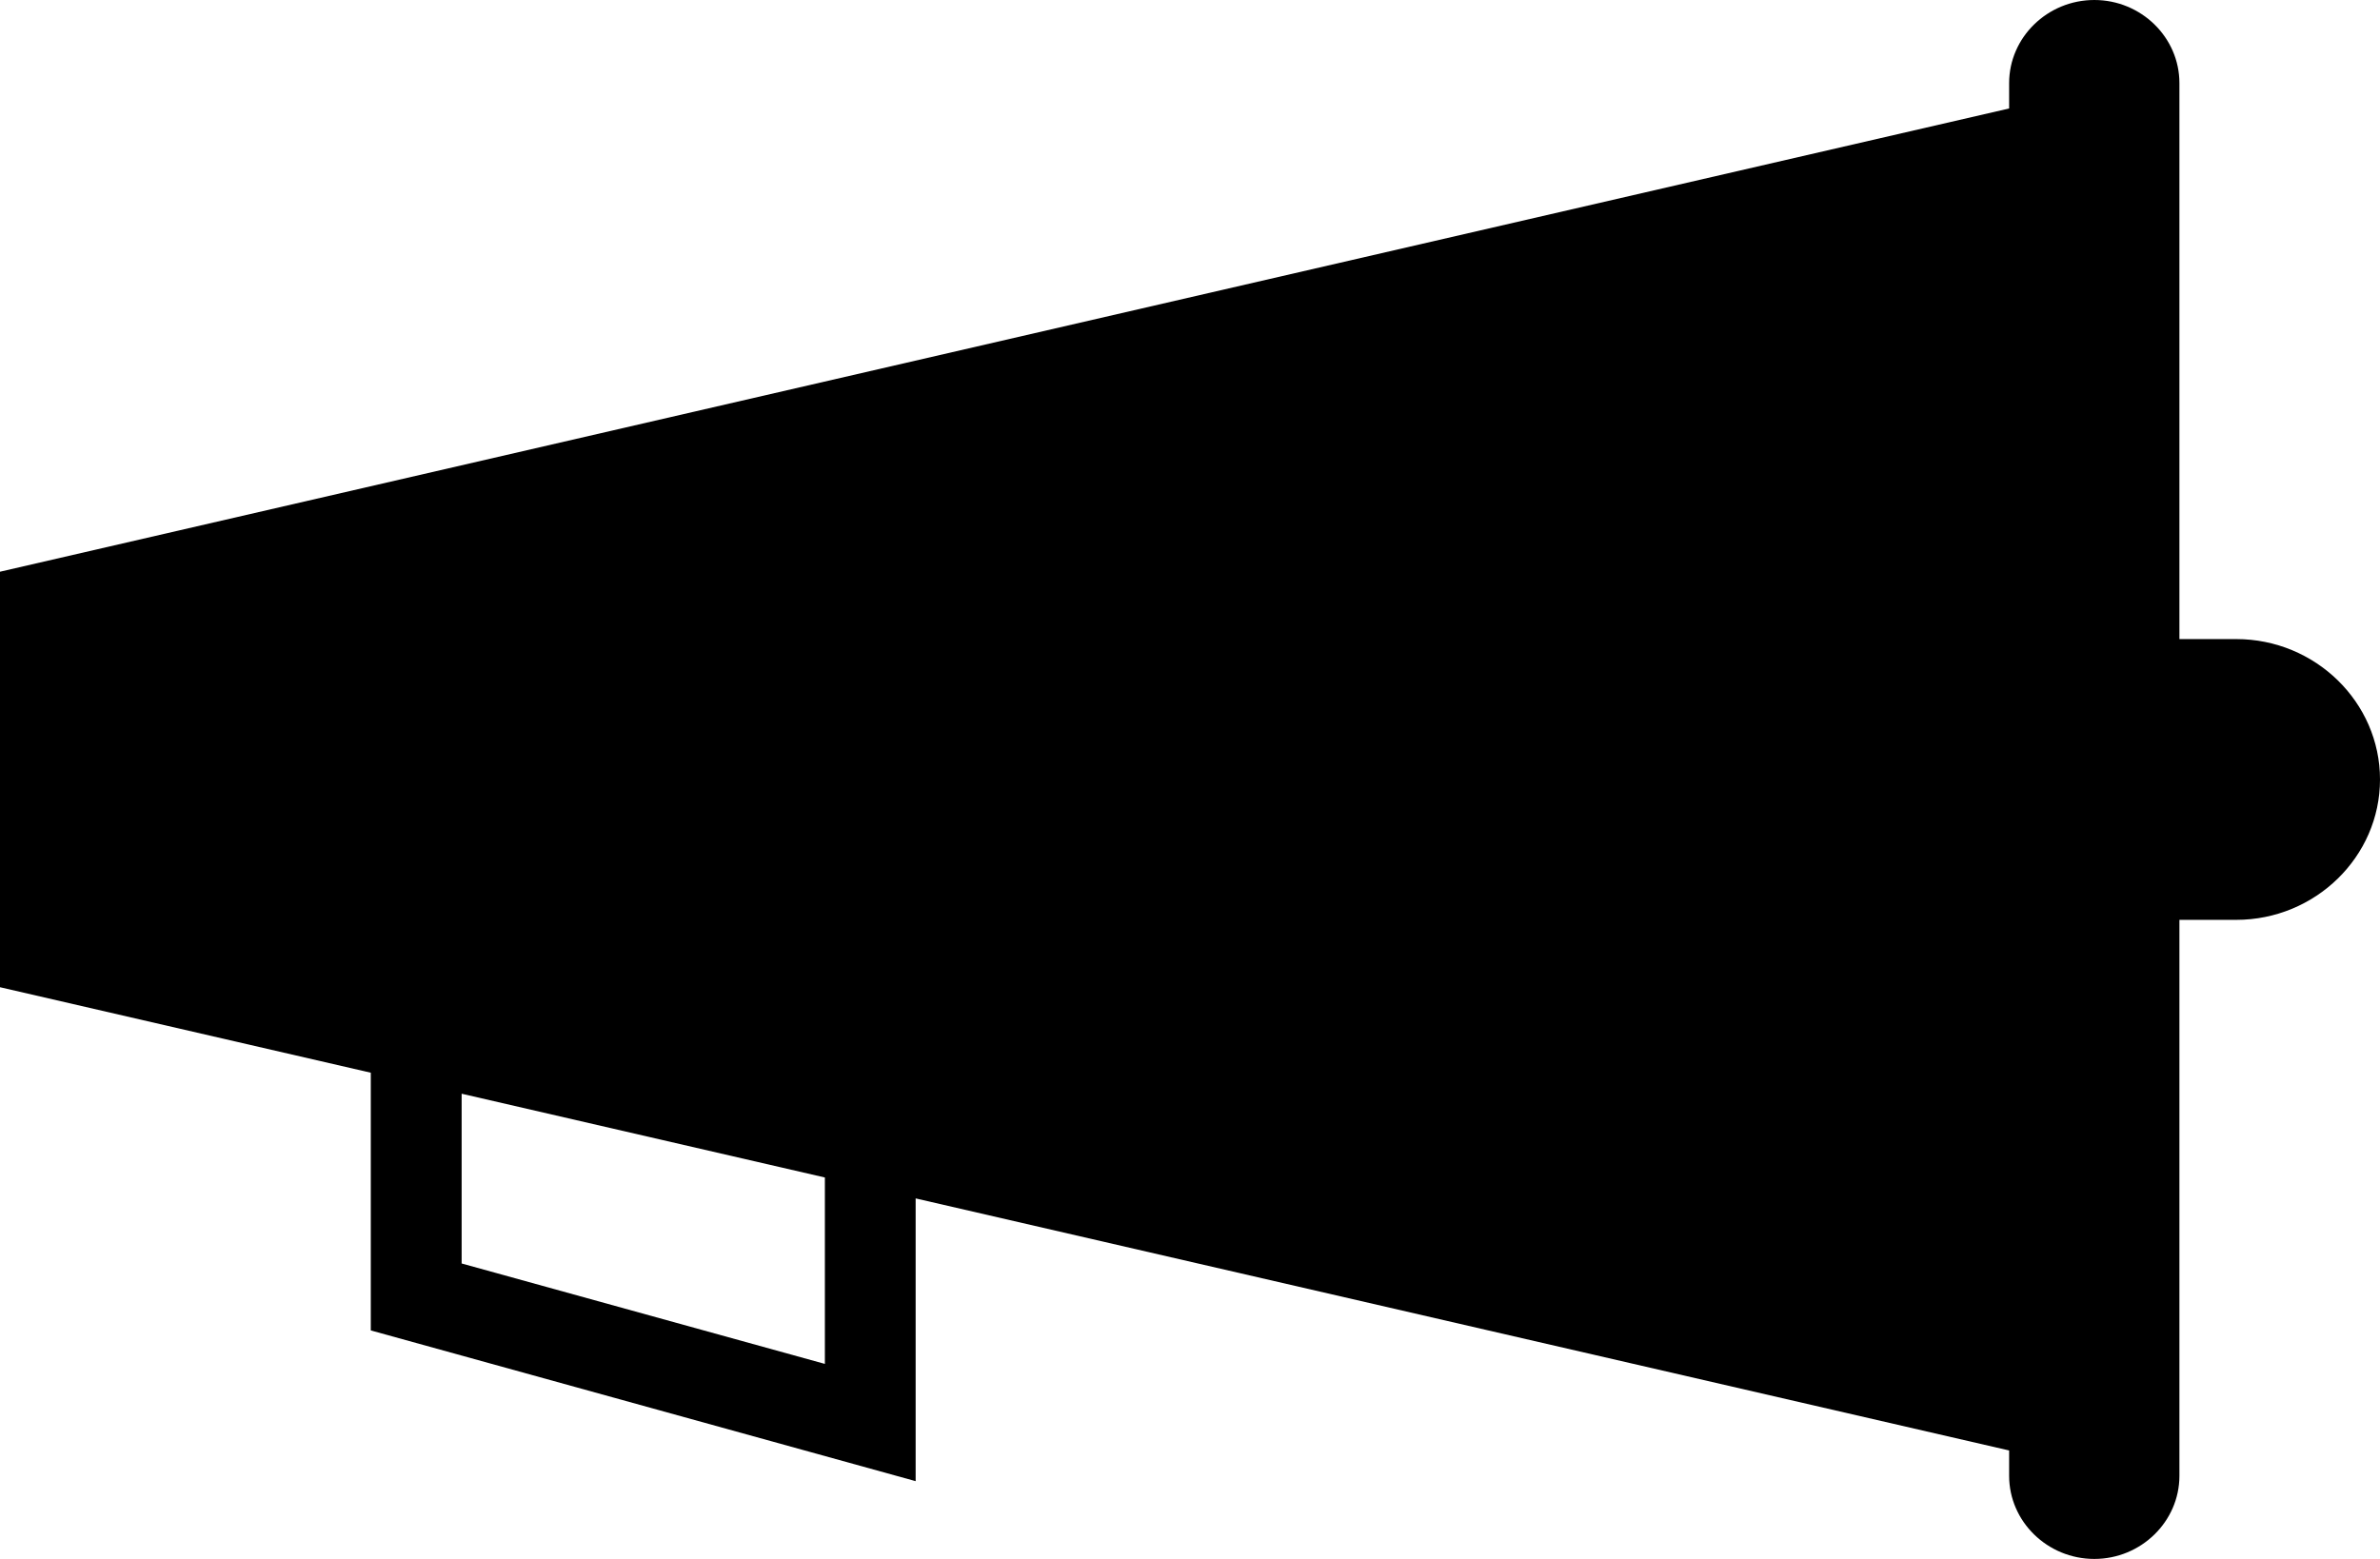
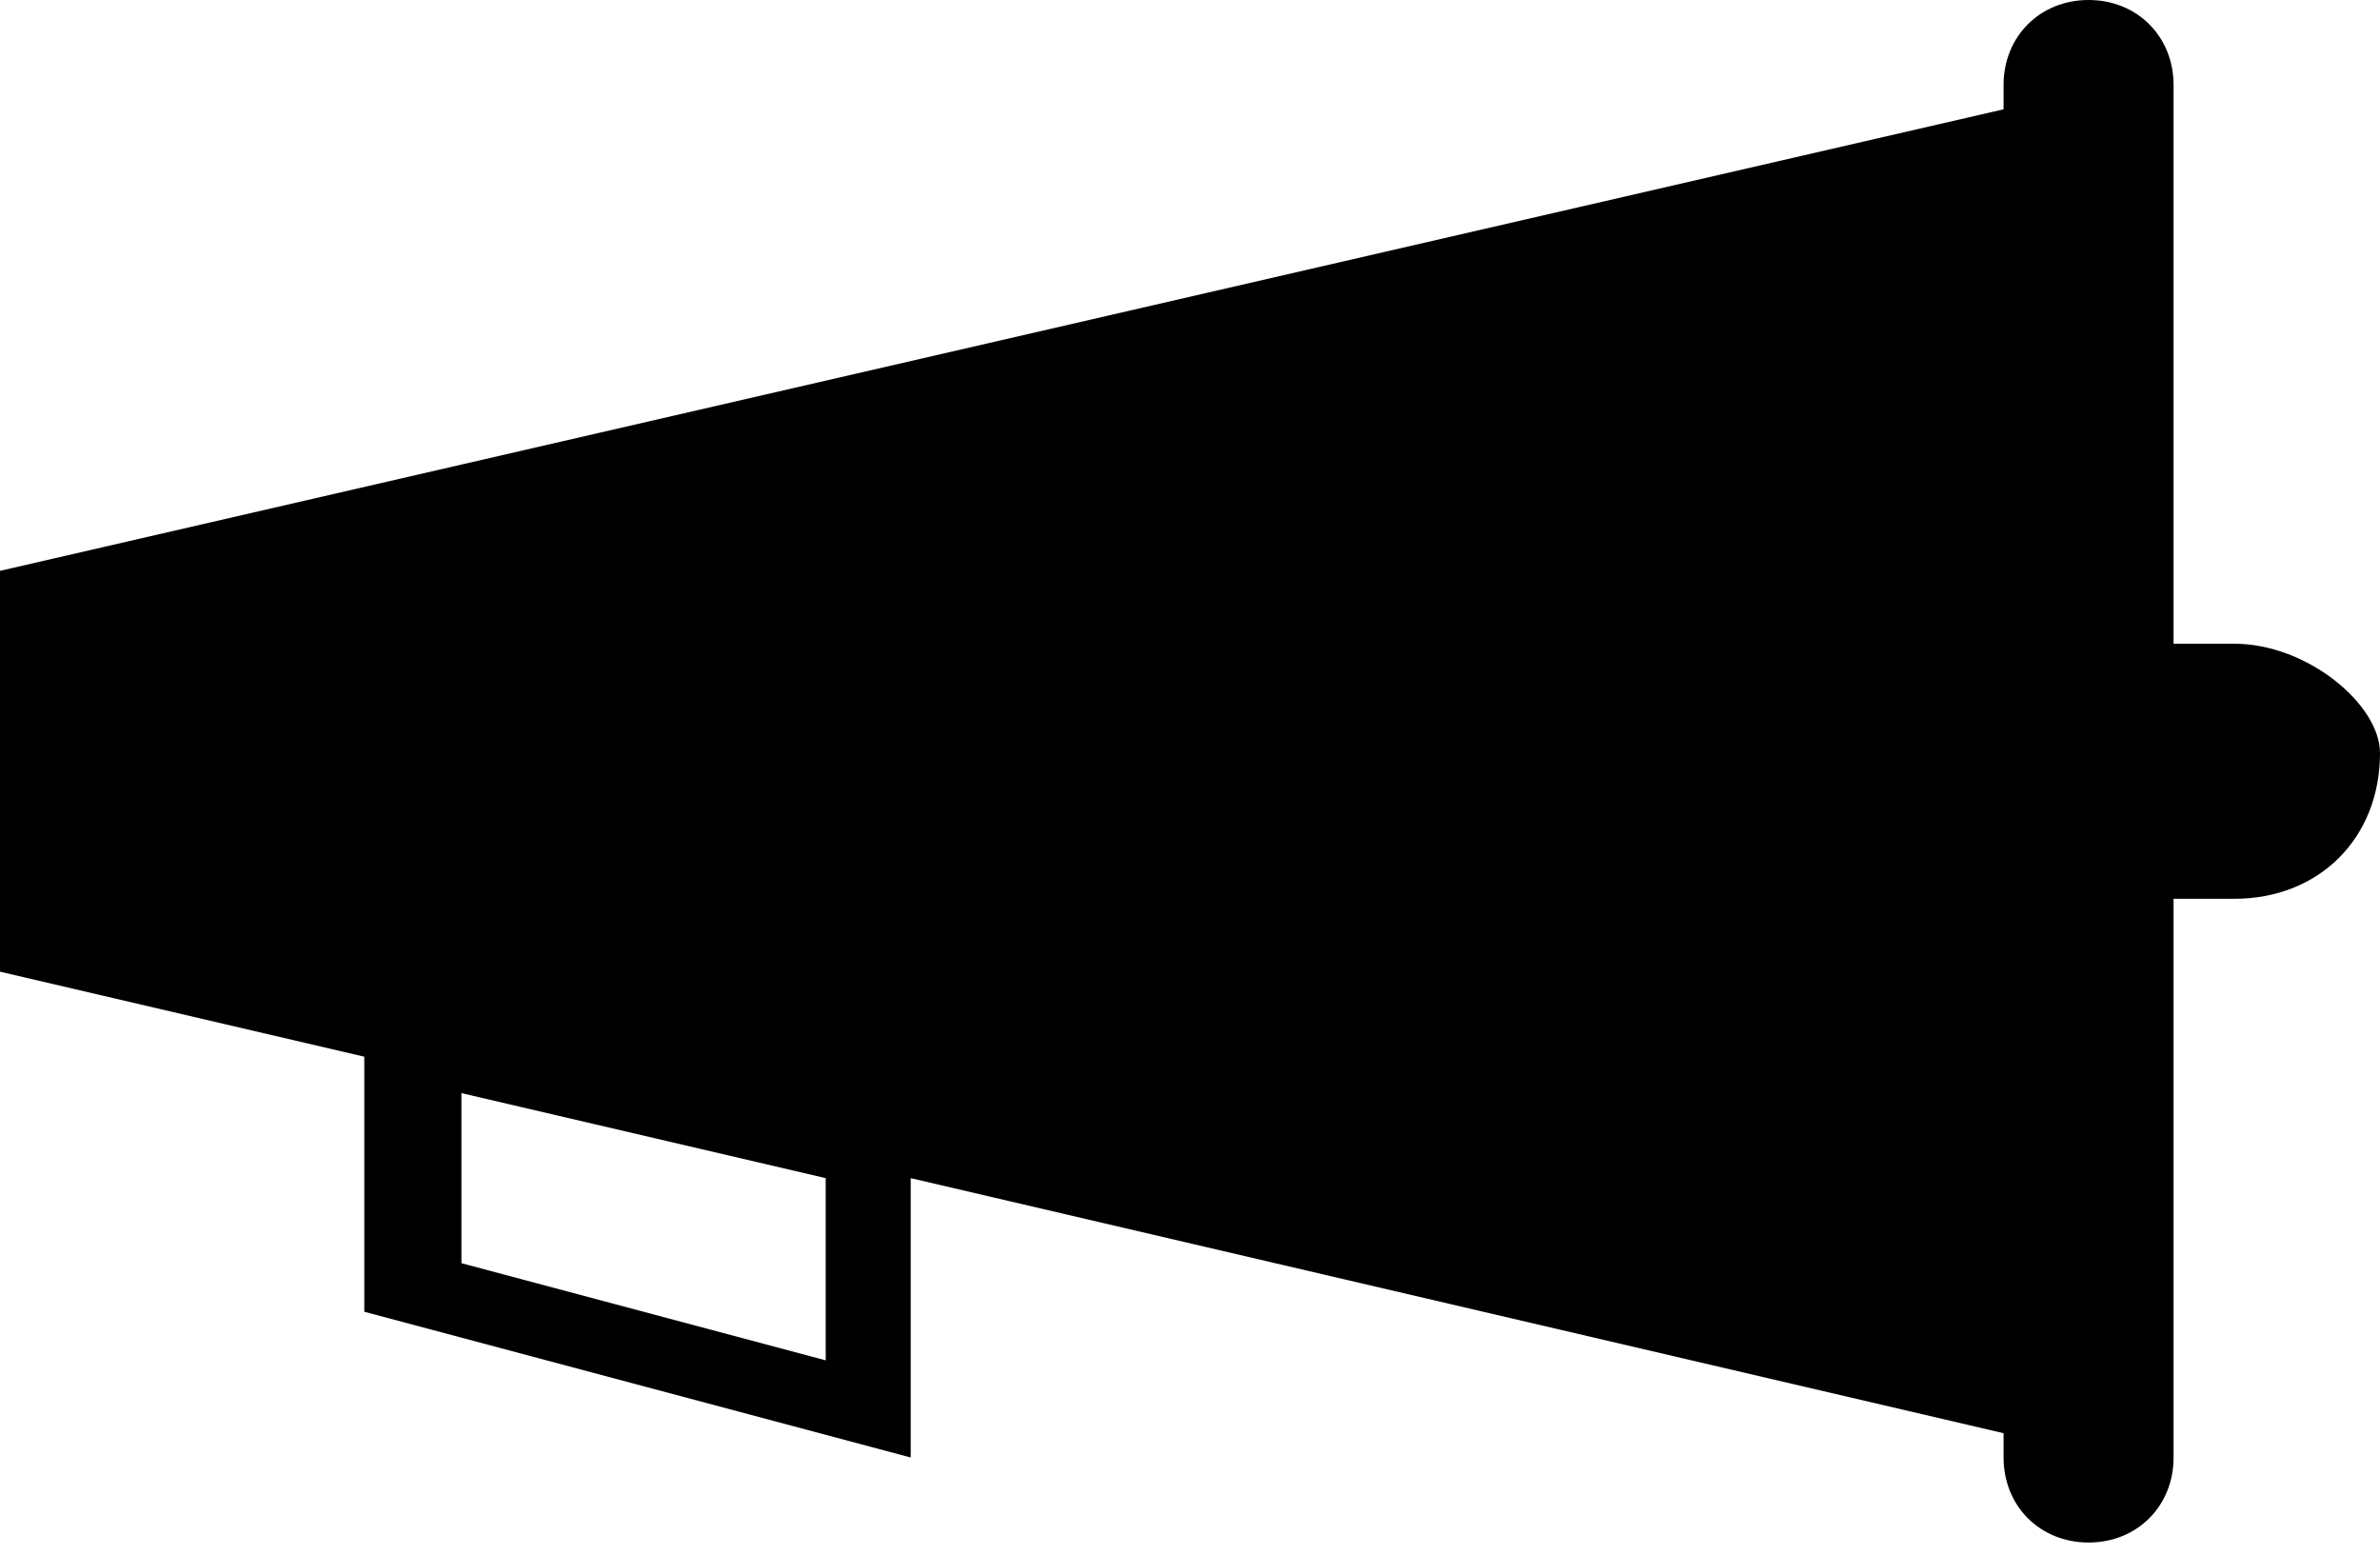
- <svg xmlns="http://www.w3.org/2000/svg" width="29px" height="19px" viewBox="0 0 29 19" version="1.1">
-   <g id="Symbols" stroke="none" stroke-width="1" fill="none" fill-rule="evenodd">
-     <g id="presse" transform="translate(-61, -8)" fill="#000000" fill-rule="nonzero">
+ <svg xmlns="http://www.w3.org/2000/svg" version="1.1" id="Calque_1" x="0px" y="0px" viewBox="0 0 19.6 12.8" style="enable-background:new 0 0 19.6 12.8;" xml:space="preserve">
+   <g id="Symbols">
+     <g id="presse" transform="translate(-61, -8)">
      <g id="Shape">
-         <path d="M88.248,15.789 L87.556,15.789 L87.556,9.013 C87.556,8.456 87.09,8 86.519,8 C85.948,8 85.481,8.456 85.481,9.013 L85.481,9.322 L61,14.968 L61,17.241 L61,17.759 L61,20.032 L65.518,21.074 L65.518,24.215 L72.157,26.052 L72.157,22.606 L85.481,25.678 L85.481,25.987 C85.481,26.544 85.948,27 86.519,27 C87.089,27 87.556,26.544 87.556,25.987 L87.556,19.211 L88.248,19.211 C89.212,19.211 90,18.441 90,17.5 C90,16.559 89.212,15.789 88.248,15.789 Z M71.051,24.623 L66.625,23.399 L66.625,21.33 L71.051,22.351 L71.051,24.623 Z" />
+         <path d="M79.4,13.3h-0.5V8.7c0-0.4-0.3-0.7-0.7-0.7c-0.4,0-0.7,0.3-0.7,0.7v0.2L61,12.7v1.5v0.3v1.5l3,0.7v2.1l4.5,1.2v-2.3     l9,2.1v0.2c0,0.4,0.3,0.7,0.7,0.7c0.4,0,0.7-0.3,0.7-0.7v-4.6h0.5c0.7,0,1.2-0.5,1.2-1.2C80.6,13.8,80,13.3,79.4,13.3z      M67.8,19.2l-3-0.8V17l3,0.7V19.2z" />
      </g>
    </g>
  </g>
</svg>
